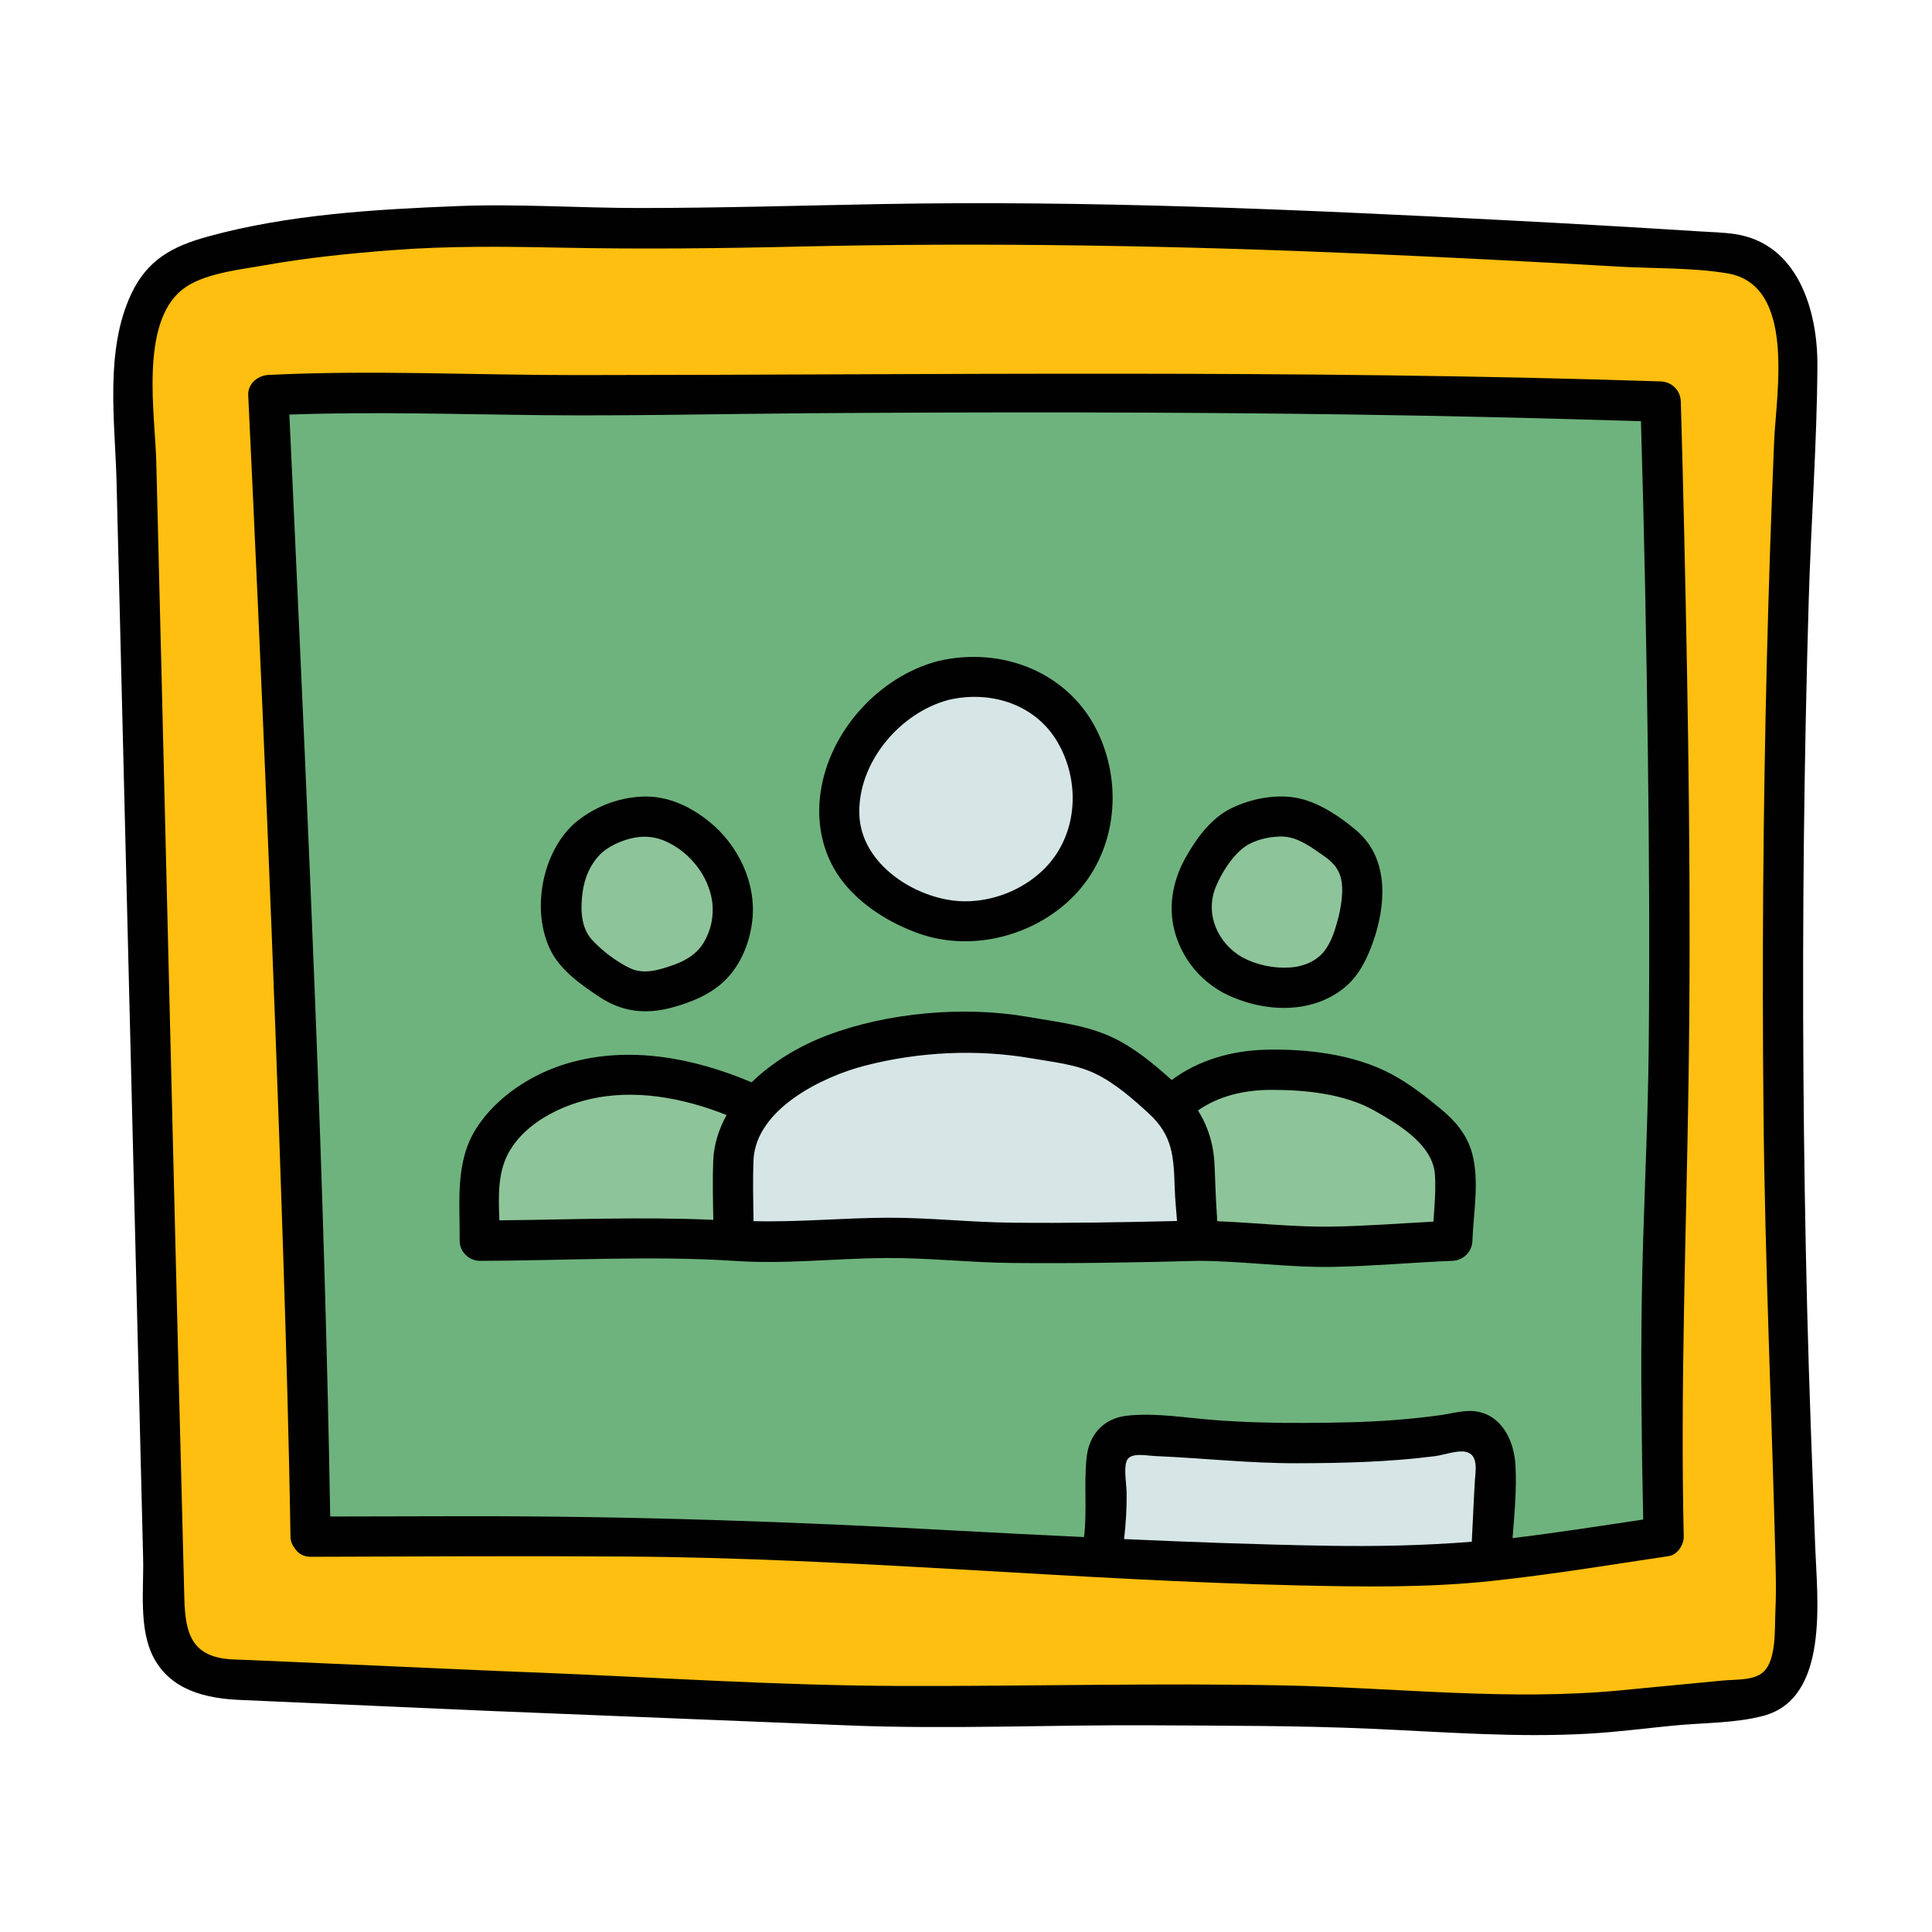
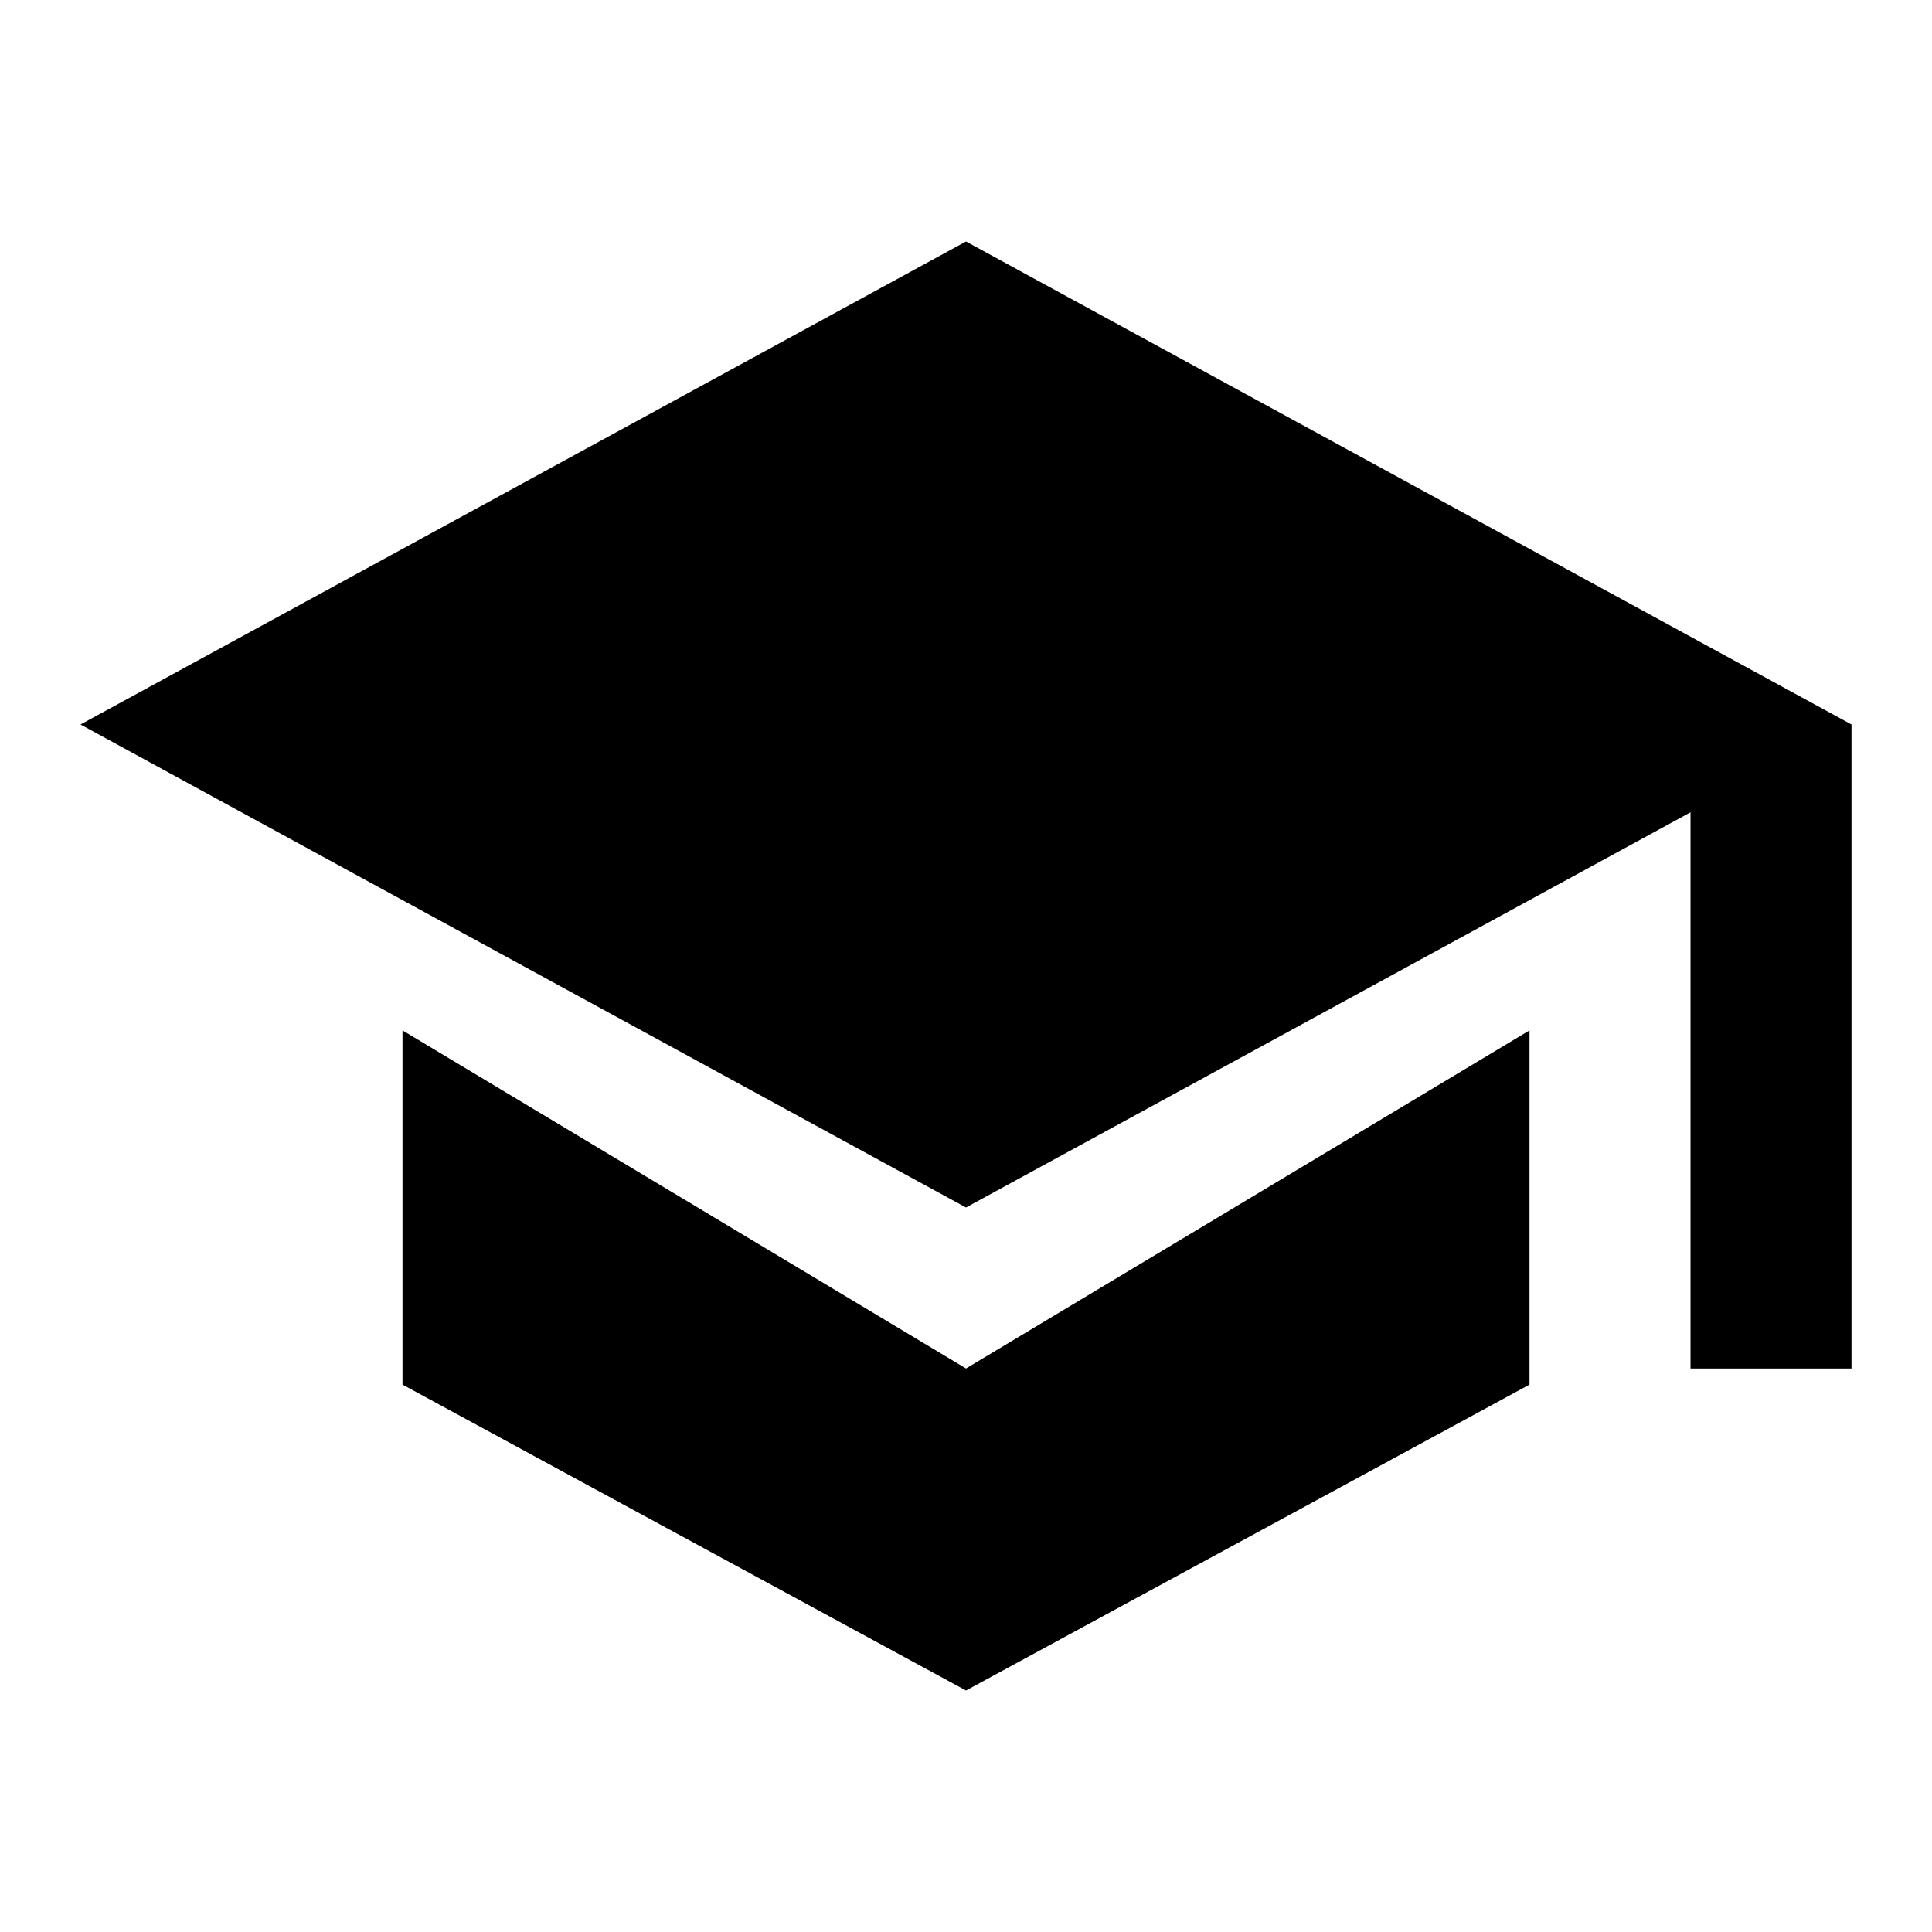
- <svg xmlns="http://www.w3.org/2000/svg" viewBox="0 0 48 48" width="48px" height="48px">
-   <path fill="#febf10" d="M12.188,42.316l-6.825-0.3c-0.041-0.001-0.082-0.004-0.123-0.007 c-0.535-0.045-1.083-0.311-1.318-0.793c-0.148-0.302-0.159-0.65-0.167-0.986C3.506,30.152,3.257,20.075,3.008,9.997 c-0.029-1.179-0.017-2.48,0.759-3.369c0.933-1.068,7.918-1.43,9.019-1.323c1.03,0.101,6.442,0.041,7.476,0 c8.111-0.319,22.972,0.691,22.972,0.691c0.725,0.036,1.318,0.649,1.562,1.333s0.212,1.431,0.179,2.157 c-0.434,9.558-0.452,19.136-0.053,28.696c0.043,1.037,0.091,2.082-0.058,3.11c-0.047,0.325-0.125,0.669-0.361,0.898 c-0.275,0.267-0.691,0.309-1.073,0.337l-3.682,0.353c-3.44,0.096-6.434-0.291-9.874-0.195c-2.537-0.053-6.003,0.037-8.544,0 L12.188,42.316z" />
-   <path fill="#6eb37d" d="M7.446,38.413c0,0,7.679-0.023,8.544,0c5.372,0.145,9.812,0.546,15.184,0.691 c1.468,0.04,2.937,0.079,4.406,0.043c1.742-0.043,4.319-0.48,6.043-0.735c0,0-0.119-5.208,0-7.476 c0.362-6.893-0.075-21.196-0.075-21.196c-8.711-0.29-17.91-0.268-26.625-0.164c-2.81,0.033-5.737-0.147-8.544,0 C6.378,9.577,7.296,28.897,7.446,38.413z" />
-   <path fill="#d6e5e5" d="M37.361,37.004c-0.053,0.609-0.043,1.207-0.096,1.826v0.192c-0.609,0.075-1.185,0.117-1.687,0.128 c-1.463,0.032-2.937-0.011-4.4-0.043c-1.292-0.032-2.521-0.085-3.727-0.139v-0.171c0.15-0.694,0.086-1.41,0.096-2.115 c0-0.214,0.011-0.459,0.149-0.619c0.118-0.16,0.32-0.203,0.513-0.203c0.876-0.011,1.752,0.107,2.617,0.15 c0.908,0.053,1.773,0.043,2.713,0.021c1.047-0.011,2.104-0.107,3.129-0.278c0.192-0.043,0.395,0.075,0.513,0.235 C37.382,36.267,37.393,36.651,37.361,37.004z" />
-   <path fill="#d6e5e5" d="M23.424,16.788c-0.575,0.144-1.115,0.443-1.535,0.889c-0.481,0.512-0.867,1.12-1.022,1.792 s-0.061,1.41,0.339,1.981c0.218,0.312,0.518,0.565,0.841,0.779c0.364,0.241,0.763,0.439,1.191,0.548 c1.299,0.33,2.78-0.264,3.487-1.356s0.618-2.588-0.171-3.627C25.814,16.82,24.552,16.506,23.424,16.788z" />
-   <path fill="#8ec499" d="M18.675,27.525c-1.718-0.812-3.039-0.836-3.895-0.731c-0.384,0.047-0.913,0.197-1.267,0.354 c-0.319,0.141-0.598,0.357-0.863,0.583c-0.226,0.193-0.447,0.399-0.601,0.653c-0.161,0.267-0.241,0.575-0.302,0.881 c-0.102,0.509-0.019,1.154-0.03,1.673c2.102-0.001,5.173-0.084,6.408,0l1.852-1.352L18.675,27.525z" />
-   <path fill="#8ec499" d="M29.874,30.937c1.068,0,1.955,0.148,3.346,0.153c0.327,0.001,1.351-0.082,1.678-0.095 c0.436-0.018,0.949-0.041,1.385-0.058c0,0,0.027-0.689,0.051-0.995c0.037-0.477,0.067-0.987-0.169-1.403 c-0.144-0.253-0.373-0.445-0.601-0.628c-0.488-0.391-1-0.772-1.592-0.972c-0.289-0.098-0.592-0.151-0.894-0.197 c-0.69-0.105-1.394-0.174-2.085-0.073c-0.691,0.101-1.373,0.387-1.845,0.902l-1.145,2.234L29.874,30.937z" />
-   <path fill="#8ec499" d="M30.724,24.22c-0.34-0.187-0.625-0.459-0.812-0.83c-0.2-0.396-0.268-0.862-0.163-1.293 c0.083-0.343,0.268-0.651,0.469-0.94c0.136-0.196,0.284-0.389,0.472-0.536c0.33-0.258,0.739-0.338,1.145-0.387 c0.464-0.056,0.833,0.139,1.216,0.384c0.309,0.197,0.631,0.409,0.801,0.734c0.345,0.658,0.058,1.816-0.295,2.424 c-0.376,0.648-1.134,0.845-1.838,0.755C31.363,24.484,31.022,24.384,30.724,24.22z" />
-   <path fill="#8ec499" d="M14.452,20.769c-0.506,0.45-0.686,1.157-0.664,1.838c0.009,0.265,0.05,0.534,0.172,0.769 c0.167,0.321,0.466,0.548,0.756,0.763c0.289,0.215,0.593,0.436,0.947,0.494c0.269,0.044,0.544-0.011,0.807-0.084 c0.498-0.137,1.009-0.362,1.289-0.798c0.814-1.268,0.115-2.79-1.151-3.375c-0.633-0.292-1.402-0.128-1.965,0.245 C14.576,20.667,14.512,20.716,14.452,20.769z" />
-   <path fill="#d6e5e5" d="M18.123,28.9c0.008-0.179,0.012-0.361,0.069-0.53c0.043-0.128,0.115-0.244,0.192-0.355 c0.651-0.946,1.334-1.457,2.412-1.834c1.078-0.378,2.597-0.501,3.738-0.505c0.52-0.001,1.058,0.143,1.573,0.218 c1.35,0.198,1.698,0.471,2.741,1.358c0.355,0.302,0.693,0.656,0.833,1.103c0.09,0.287,0.092,0.593,0.093,0.893 c0.003,0.734,0.101,1.69,0.101,1.69s-4.82,0.13-6.237,0c-2.403-0.22-3.56,0.153-5.512,0C18.126,30.937,18.092,29.605,18.123,28.9z" />
-   <path fill="#010101" d="M12.382,41.516c-1.345-0.059-2.691-0.118-4.036-0.178c-0.738-0.032-1.476-0.065-2.214-0.097 c-0.15-0.007-0.302-0.007-0.451-0.02c-0.932-0.083-1.078-0.664-1.101-1.507c-0.197-7.496-0.37-14.993-0.555-22.489 c-0.047-1.916-0.095-3.831-0.142-5.747c-0.029-1.172-0.415-3.431,0.642-4.28c0.504-0.405,1.422-0.495,2.047-0.607 C7.614,6.405,8.67,6.298,9.726,6.216c1.416-0.109,2.798-0.092,4.212-0.063c1.968,0.04,3.941,0.019,5.909-0.027 c4.714-0.109,9.415-0.023,14.126,0.18c2.075,0.09,4.15,0.196,6.224,0.317c0.889,0.052,1.837,0.022,2.717,0.168 c1.715,0.285,1.214,2.987,1.164,4.17c-0.075,1.815-0.136,3.63-0.181,5.446c-0.093,3.755-0.121,7.512-0.083,11.268 c0.037,3.742,0.209,7.477,0.3,11.217c0.01,0.393,0.013,0.786-0.006,1.178c-0.019,0.401,0.028,1.165-0.295,1.467 c-0.237,0.221-0.7,0.185-1.017,0.216c-0.848,0.081-1.696,0.163-2.545,0.244c-2.754,0.264-5.541-0.064-8.299-0.122 c-3.207-0.067-6.418,0.023-9.626,0.012c-2.991-0.011-5.988-0.212-8.976-0.333C13.027,41.542,12.704,41.529,12.382,41.516 c-0.644-0.026-0.642,0.974,0,1c2.895,0.117,5.789,0.234,8.684,0.351c2.517,0.102,5.045-0.018,7.564-0.002 c1.81,0.011,3.616,0.005,5.425,0.085c1.803,0.079,3.636,0.227,5.44,0.121c0.705-0.041,1.41-0.135,2.113-0.202 c0.705-0.068,1.515-0.056,2.204-0.24c1.647-0.441,1.334-2.918,1.286-4.206c-0.073-1.972-0.151-3.944-0.2-5.917 c-0.096-3.879-0.123-7.76-0.081-11.639c0.022-1.981,0.062-3.962,0.12-5.943c0.057-1.945,0.205-3.897,0.216-5.843 c0.008-1.364-0.484-3.038-2.059-3.267c-0.28-0.041-0.566-0.046-0.848-0.064c-1.642-0.105-3.284-0.198-4.927-0.283 C32.185,5.202,27.034,4.976,21.892,5.07c-1.996,0.037-3.989,0.097-5.985,0.098c-1.512,0.001-3.026-0.108-4.536-0.048 c-2.058,0.082-4.22,0.208-6.213,0.759C4.293,6.116,3.662,6.45,3.262,7.3c-0.665,1.412-0.404,3.172-0.366,4.678 C3.093,19.974,3.29,27.97,3.488,35.966c0.023,0.916,0.045,1.832,0.068,2.749c0.019,0.773-0.115,1.759,0.263,2.471 c0.429,0.807,1.293,1.011,2.131,1.048c1.705,0.075,3.41,0.15,5.115,0.225c0.439,0.019,0.878,0.039,1.316,0.058 C13.025,42.545,13.024,41.545,12.382,41.516z" />
-   <path fill="#010101" d="M41.843,13.233c-0.025-1.086-0.051-2.171-0.084-3.257c-0.008-0.277-0.222-0.491-0.5-0.5 c-8.969-0.295-17.93-0.163-26.901-0.157c-2.564,0.002-5.128-0.13-7.691-0.004c-0.26,0.013-0.513,0.219-0.5,0.5 C6.502,16.863,6.8,23.914,7.03,30.966c0.078,2.404,0.149,4.807,0.187,7.212c0.002,0.121,0.046,0.212,0.105,0.288 c0.078,0.122,0.205,0.212,0.395,0.212c2.609-0.008,5.218-0.022,7.827-0.006c5.575,0.033,11.141,0.59,16.715,0.717 c1.598,0.036,3.197,0.06,4.789-0.109c1.479-0.157,2.947-0.401,4.417-0.62c0.209-0.031,0.372-0.283,0.367-0.482 c-0.085-3.75,0.062-7.479,0.118-11.226C42.02,22.379,41.947,17.804,41.843,13.233z M32.982,38.404 c-1.686-0.028-3.37-0.09-5.054-0.166c0.044-0.381,0.067-0.763,0.063-1.15c-0.002-0.2-0.079-0.615,0.006-0.803 c0.093-0.208,0.488-0.119,0.698-0.11c1.176,0.05,2.34,0.181,3.519,0.179c1.149-0.002,2.295-0.03,3.436-0.176 c0.219-0.028,0.55-0.152,0.762-0.108c0.33,0.067,0.245,0.475,0.231,0.718c-0.031,0.505-0.049,1.011-0.077,1.516 C35.374,38.4,34.181,38.423,32.982,38.404z M40.962,26.021c-0.021,2.075-0.14,4.145-0.172,6.219 c-0.028,1.837-0.004,3.675,0.035,5.512c-1.081,0.163-2.161,0.331-3.246,0.462c0.048-0.598,0.105-1.216,0.073-1.801 c-0.031-0.572-0.298-1.204-0.919-1.337c-0.308-0.066-0.64,0.041-0.947,0.083c-0.377,0.053-0.755,0.091-1.135,0.121 c-0.752,0.059-1.507,0.068-2.262,0.072c-0.743,0.004-1.484-0.015-2.226-0.072c-0.705-0.054-1.459-0.185-2.165-0.107 c-0.583,0.064-0.941,0.47-1.002,1.043c-0.07,0.658,0.017,1.315-0.064,1.972c-1.04-0.05-2.08-0.099-3.119-0.157 c-4.099-0.228-8.177-0.367-12.28-0.361c-1.109,0.002-2.219,0.004-3.329,0.007C8.06,29.193,7.665,20.71,7.279,12.235 c-0.03-0.645-0.059-1.29-0.09-1.935c2.07-0.075,4.141-0.008,6.211,0.014c2.223,0.023,4.448-0.031,6.671-0.047 c4.514-0.032,9.028-0.032,13.542,0.032c2.386,0.034,4.771,0.091,7.156,0.166c0.081,2.751,0.137,5.503,0.172,8.255 C40.972,21.154,40.987,23.588,40.962,26.021z" />
-   <path fill="#010101" d="M27.304,18.256c-0.701-1.543-2.399-2.211-4.004-1.831c-1.471,0.391-2.694,1.743-2.913,3.259 c-0.115,0.796,0.061,1.602,0.566,2.238c0.47,0.591,1.171,1.021,1.877,1.271c1.316,0.466,2.874,0.061,3.845-0.929 C27.711,21.207,27.906,19.583,27.304,18.256z M26.203,21.28c-0.557,0.787-1.622,1.225-2.573,1.087 c-1.066-0.155-2.244-0.979-2.28-2.134c-0.04-1.287,1.003-2.522,2.216-2.844c1.002-0.237,2.1,0.08,2.666,0.98 C26.782,19.244,26.808,20.425,26.203,21.28z" />
-   <path fill="#010101" d="M36.575,28.655c-0.122-0.454-0.411-0.798-0.765-1.092c-0.39-0.323-0.799-0.642-1.247-0.881 c-0.92-0.491-2.109-0.631-3.141-0.601c-0.832,0.024-1.65,0.259-2.313,0.752c-0.449-0.408-0.944-0.815-1.49-1.068 c-0.657-0.304-1.383-0.378-2.089-0.502c-1.578-0.275-3.477-0.109-4.979,0.46c-0.654,0.248-1.343,0.644-1.877,1.167 c-1.435-0.608-3.04-0.919-4.564-0.474c-0.88,0.257-1.758,0.817-2.265,1.599c-0.55,0.847-0.415,1.858-0.425,2.81 c-0.003,0.27,0.231,0.5,0.5,0.5c2.095-0.002,4.21-0.134,6.303,0l0,0c1.257,0.089,2.503-0.059,3.76-0.07 c1.05-0.009,2.095,0.112,3.146,0.123c1.55,0.016,3.101-0.012,4.65-0.053c1.124,0.005,2.242,0.172,3.367,0.15 c0.978-0.02,1.958-0.11,2.936-0.15c0.278-0.011,0.489-0.22,0.5-0.5C36.608,30.121,36.76,29.344,36.575,28.655z M12.407,30.319 c-0.024-0.603-0.049-1.232,0.271-1.753c0.406-0.661,1.192-1.065,1.918-1.244c1.144-0.282,2.368-0.051,3.456,0.381 c-0.188,0.341-0.312,0.713-0.332,1.118c-0.019,0.495-0.007,0.99,0.002,1.486C15.955,30.227,14.176,30.302,12.407,30.319z M22.069,30.254c-1.119,0.003-2.23,0.114-3.347,0.085c-0.009-0.506-0.021-1.013-0.002-1.518c0.062-1.269,1.709-2.071,2.765-2.344 c1.35-0.349,2.798-0.418,4.167-0.179c0.529,0.092,1.084,0.144,1.574,0.383c0.487,0.238,0.922,0.622,1.318,0.985 c0.595,0.547,0.616,1.077,0.641,1.841c0.009,0.276,0.036,0.552,0.058,0.828c-1.372,0.034-2.744,0.057-4.116,0.042 C24.106,30.367,23.09,30.251,22.069,30.254z M30.243,30.341c-0.031-0.451-0.051-0.903-0.066-1.356 c-0.018-0.538-0.159-0.988-0.413-1.396c0.519-0.363,1.153-0.508,1.796-0.511c0.861-0.004,1.848,0.092,2.606,0.526 c0.59,0.337,1.44,0.839,1.485,1.588c0.023,0.382-0.009,0.771-0.039,1.159c-0.823,0.044-1.646,0.107-2.468,0.123 C32.175,30.494,31.21,30.378,30.243,30.341z" />
-   <path fill="#010101" d="M33.7,20.634c-0.395-0.337-0.909-0.683-1.422-0.798c-0.554-0.123-1.207,0.003-1.71,0.257 c-0.499,0.252-0.859,0.758-1.124,1.236c-0.329,0.594-0.439,1.282-0.223,1.936c0.196,0.595,0.597,1.075,1.14,1.384 c0.931,0.494,2.183,0.588,3.039-0.109c0.367-0.299,0.575-0.736,0.726-1.175c0.151-0.438,0.244-0.929,0.212-1.393 C34.301,21.445,34.108,20.981,33.7,20.634z M33.233,22.867c-0.078,0.282-0.16,0.539-0.329,0.76c-0.201,0.264-0.54,0.388-0.836,0.409 c-0.413,0.03-0.838-0.057-1.203-0.251c-0.61-0.348-0.937-1.075-0.658-1.753c0.139-0.337,0.391-0.74,0.683-0.967 c0.26-0.203,0.699-0.301,1.025-0.278c0.347,0.025,0.68,0.272,0.962,0.468c0.282,0.196,0.418,0.377,0.459,0.679 C33.371,22.187,33.317,22.563,33.233,22.867z" />
-   <path fill="#010101" d="M17.626,20.418c-0.474-0.384-1.036-0.65-1.659-0.627c-0.629,0.023-1.236,0.27-1.712,0.679 c-0.796,0.737-1.058,2.162-0.577,3.138c0.248,0.503,0.772,0.869,1.229,1.169c0.547,0.36,1.121,0.427,1.75,0.265 c0.508-0.131,1.036-0.346,1.404-0.734c0.366-0.386,0.568-0.909,0.629-1.431C18.798,21.945,18.344,21,17.626,20.418z M17.496,23.396 c-0.167,0.293-0.443,0.465-0.759,0.576c-0.343,0.121-0.733,0.25-1.081,0.084c-0.337-0.161-0.691-0.428-0.945-0.703 c-0.287-0.31-0.29-0.779-0.238-1.177c0.049-0.374,0.202-0.734,0.49-1c0.224-0.192,0.596-0.347,0.907-0.38 c0.364-0.038,0.661,0.068,0.965,0.271c0.24,0.16,0.468,0.403,0.617,0.655c0.151,0.255,0.245,0.548,0.254,0.82 C17.716,22.842,17.652,23.122,17.496,23.396z" />
+ <svg xmlns="http://www.w3.org/2000/svg" enable-background="new 0 0 24 24" id="Layer_1" version="1.0" viewBox="0 0 24 24" xml:space="preserve">
+   <polygon points="12,3 1,9 12,15 23,9 " />
+   <polygon points="19,12.8 12,17 5,12.8 5,17.2 12,21 19,17.2 " />
+   <rect height="8" width="2" x="21" y="9" />
</svg>
